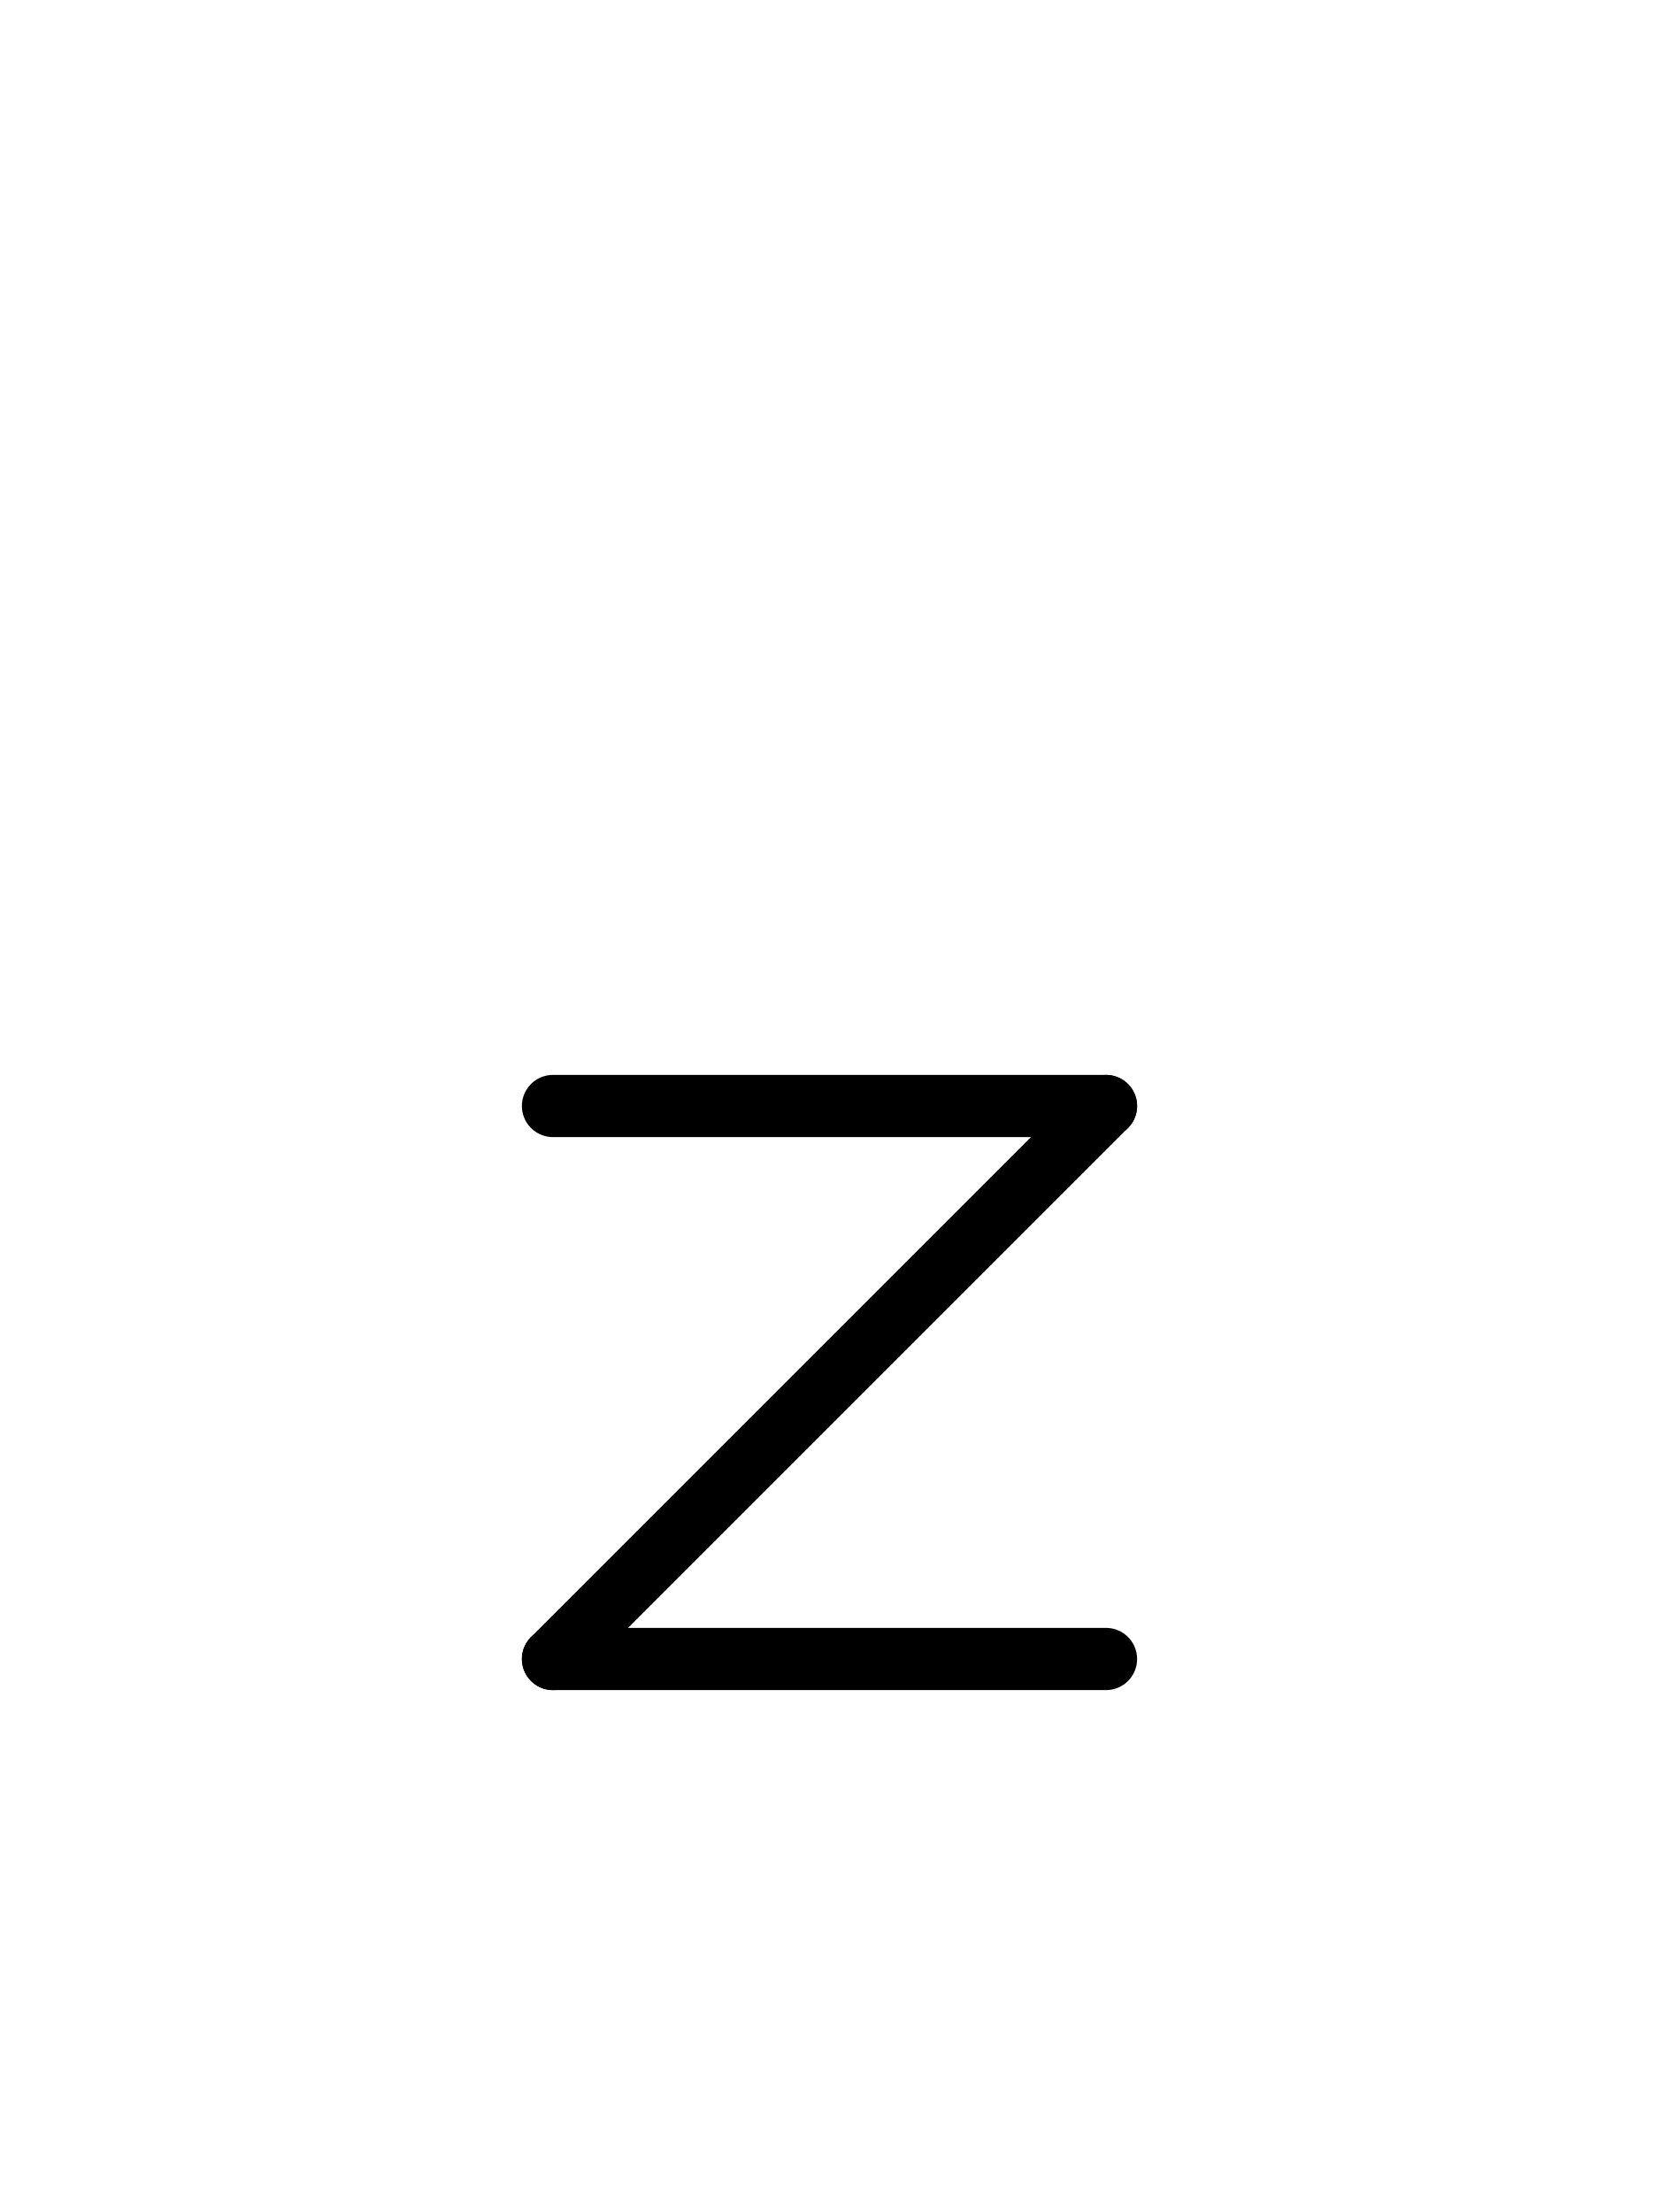
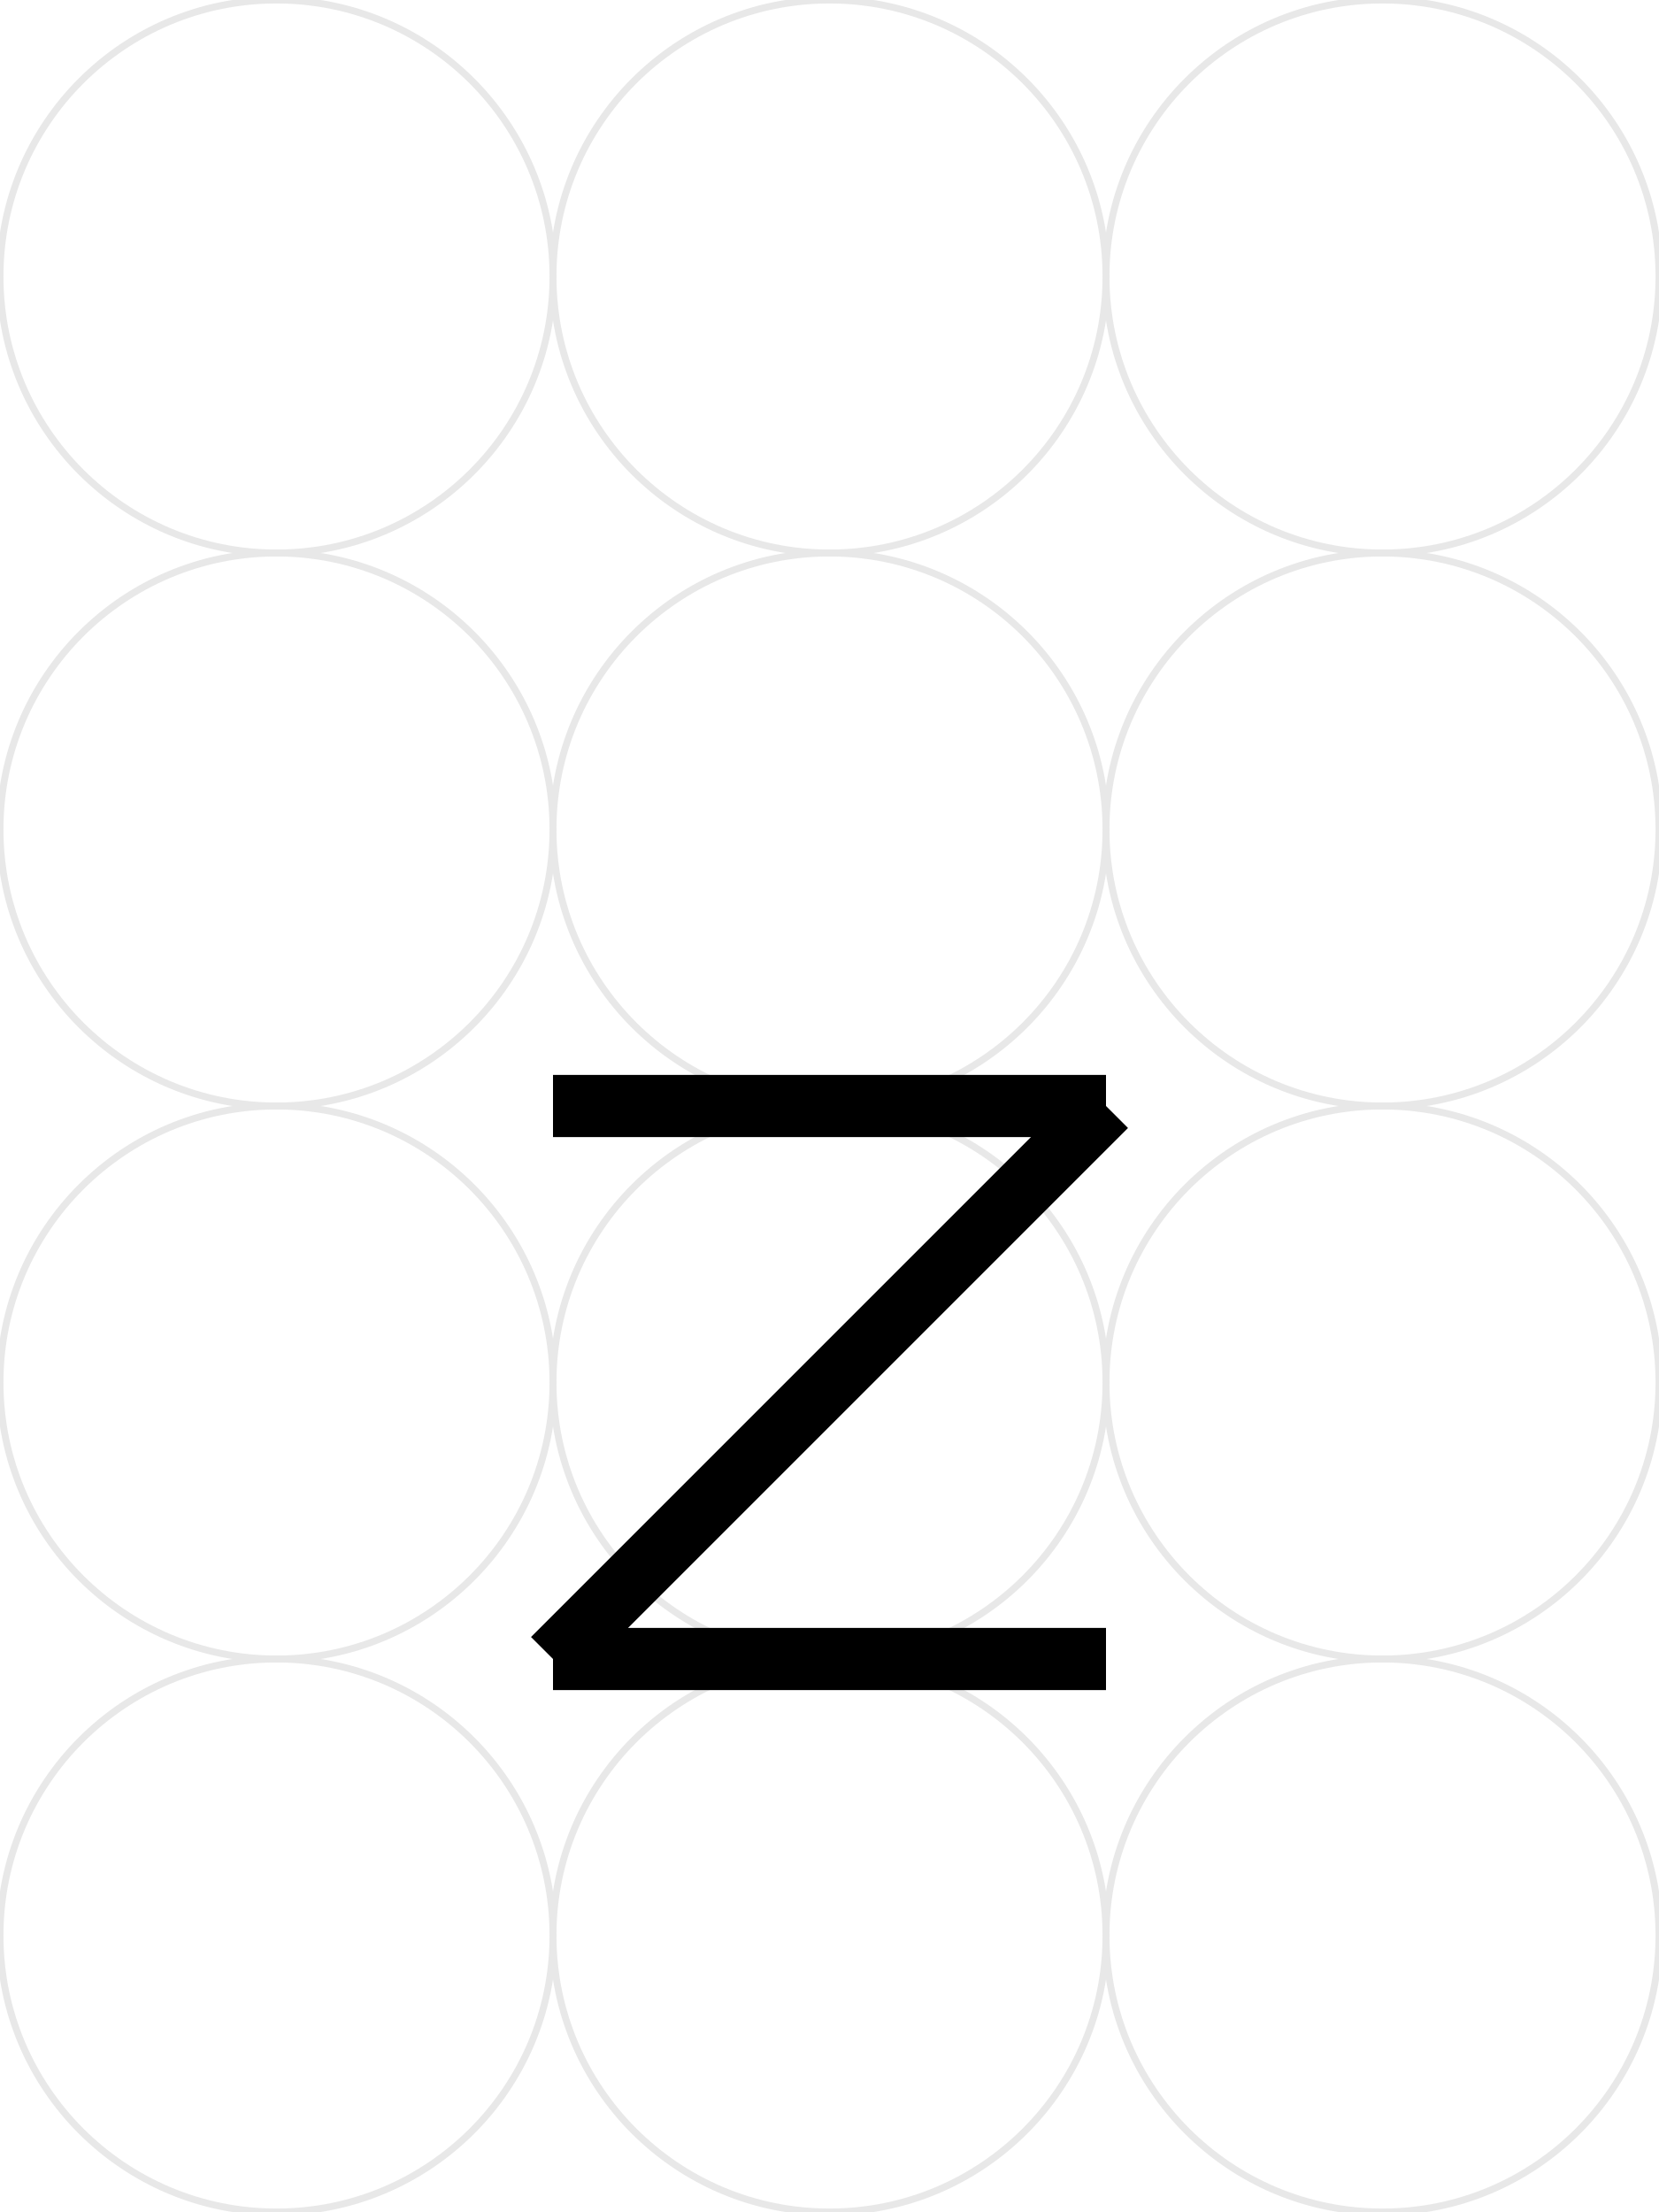
<svg xmlns="http://www.w3.org/2000/svg" viewBox="0 0 240 320" width="240" height="320">
  <rect x="0" y="0" width="100%" height="100%" fill="#fff" />
-   <g fill="none" stroke="#000" stroke-width="9" stroke-linecap="round" stroke-linejoin="round">
+   <g fill="none" stroke="#bdbdbd" stroke-width="1" opacity="0.35">
+     <circle cx="40" cy="40" r="40" />
+     <circle cx="120" cy="40" r="40" />
+     <circle cx="200" cy="40" r="40" />
+     <circle cx="40" cy="120" r="40" />
+     <circle cx="120" cy="120" r="40" />
+     <circle cx="200" cy="120" r="40" />
+     <circle cx="40" cy="200" r="40" />
+     <circle cx="120" cy="200" r="40" />
+     <circle cx="200" cy="200" r="40" />
+     <circle cx="40" cy="280" r="40" />
+     <circle cx="120" cy="280" r="40" />
+     <circle cx="200" cy="280" r="40" />
+   </g>
+   <g fill="none" stroke="#000" stroke-width="9" stroke-linecap="butt" stroke-linejoin="round">
    <path d="M 80 160 L 160 160" />
    <path d="M 160 160 L 80 240" />
    <path d="M 80 240 L 160 240" />
  </g>
</svg>
